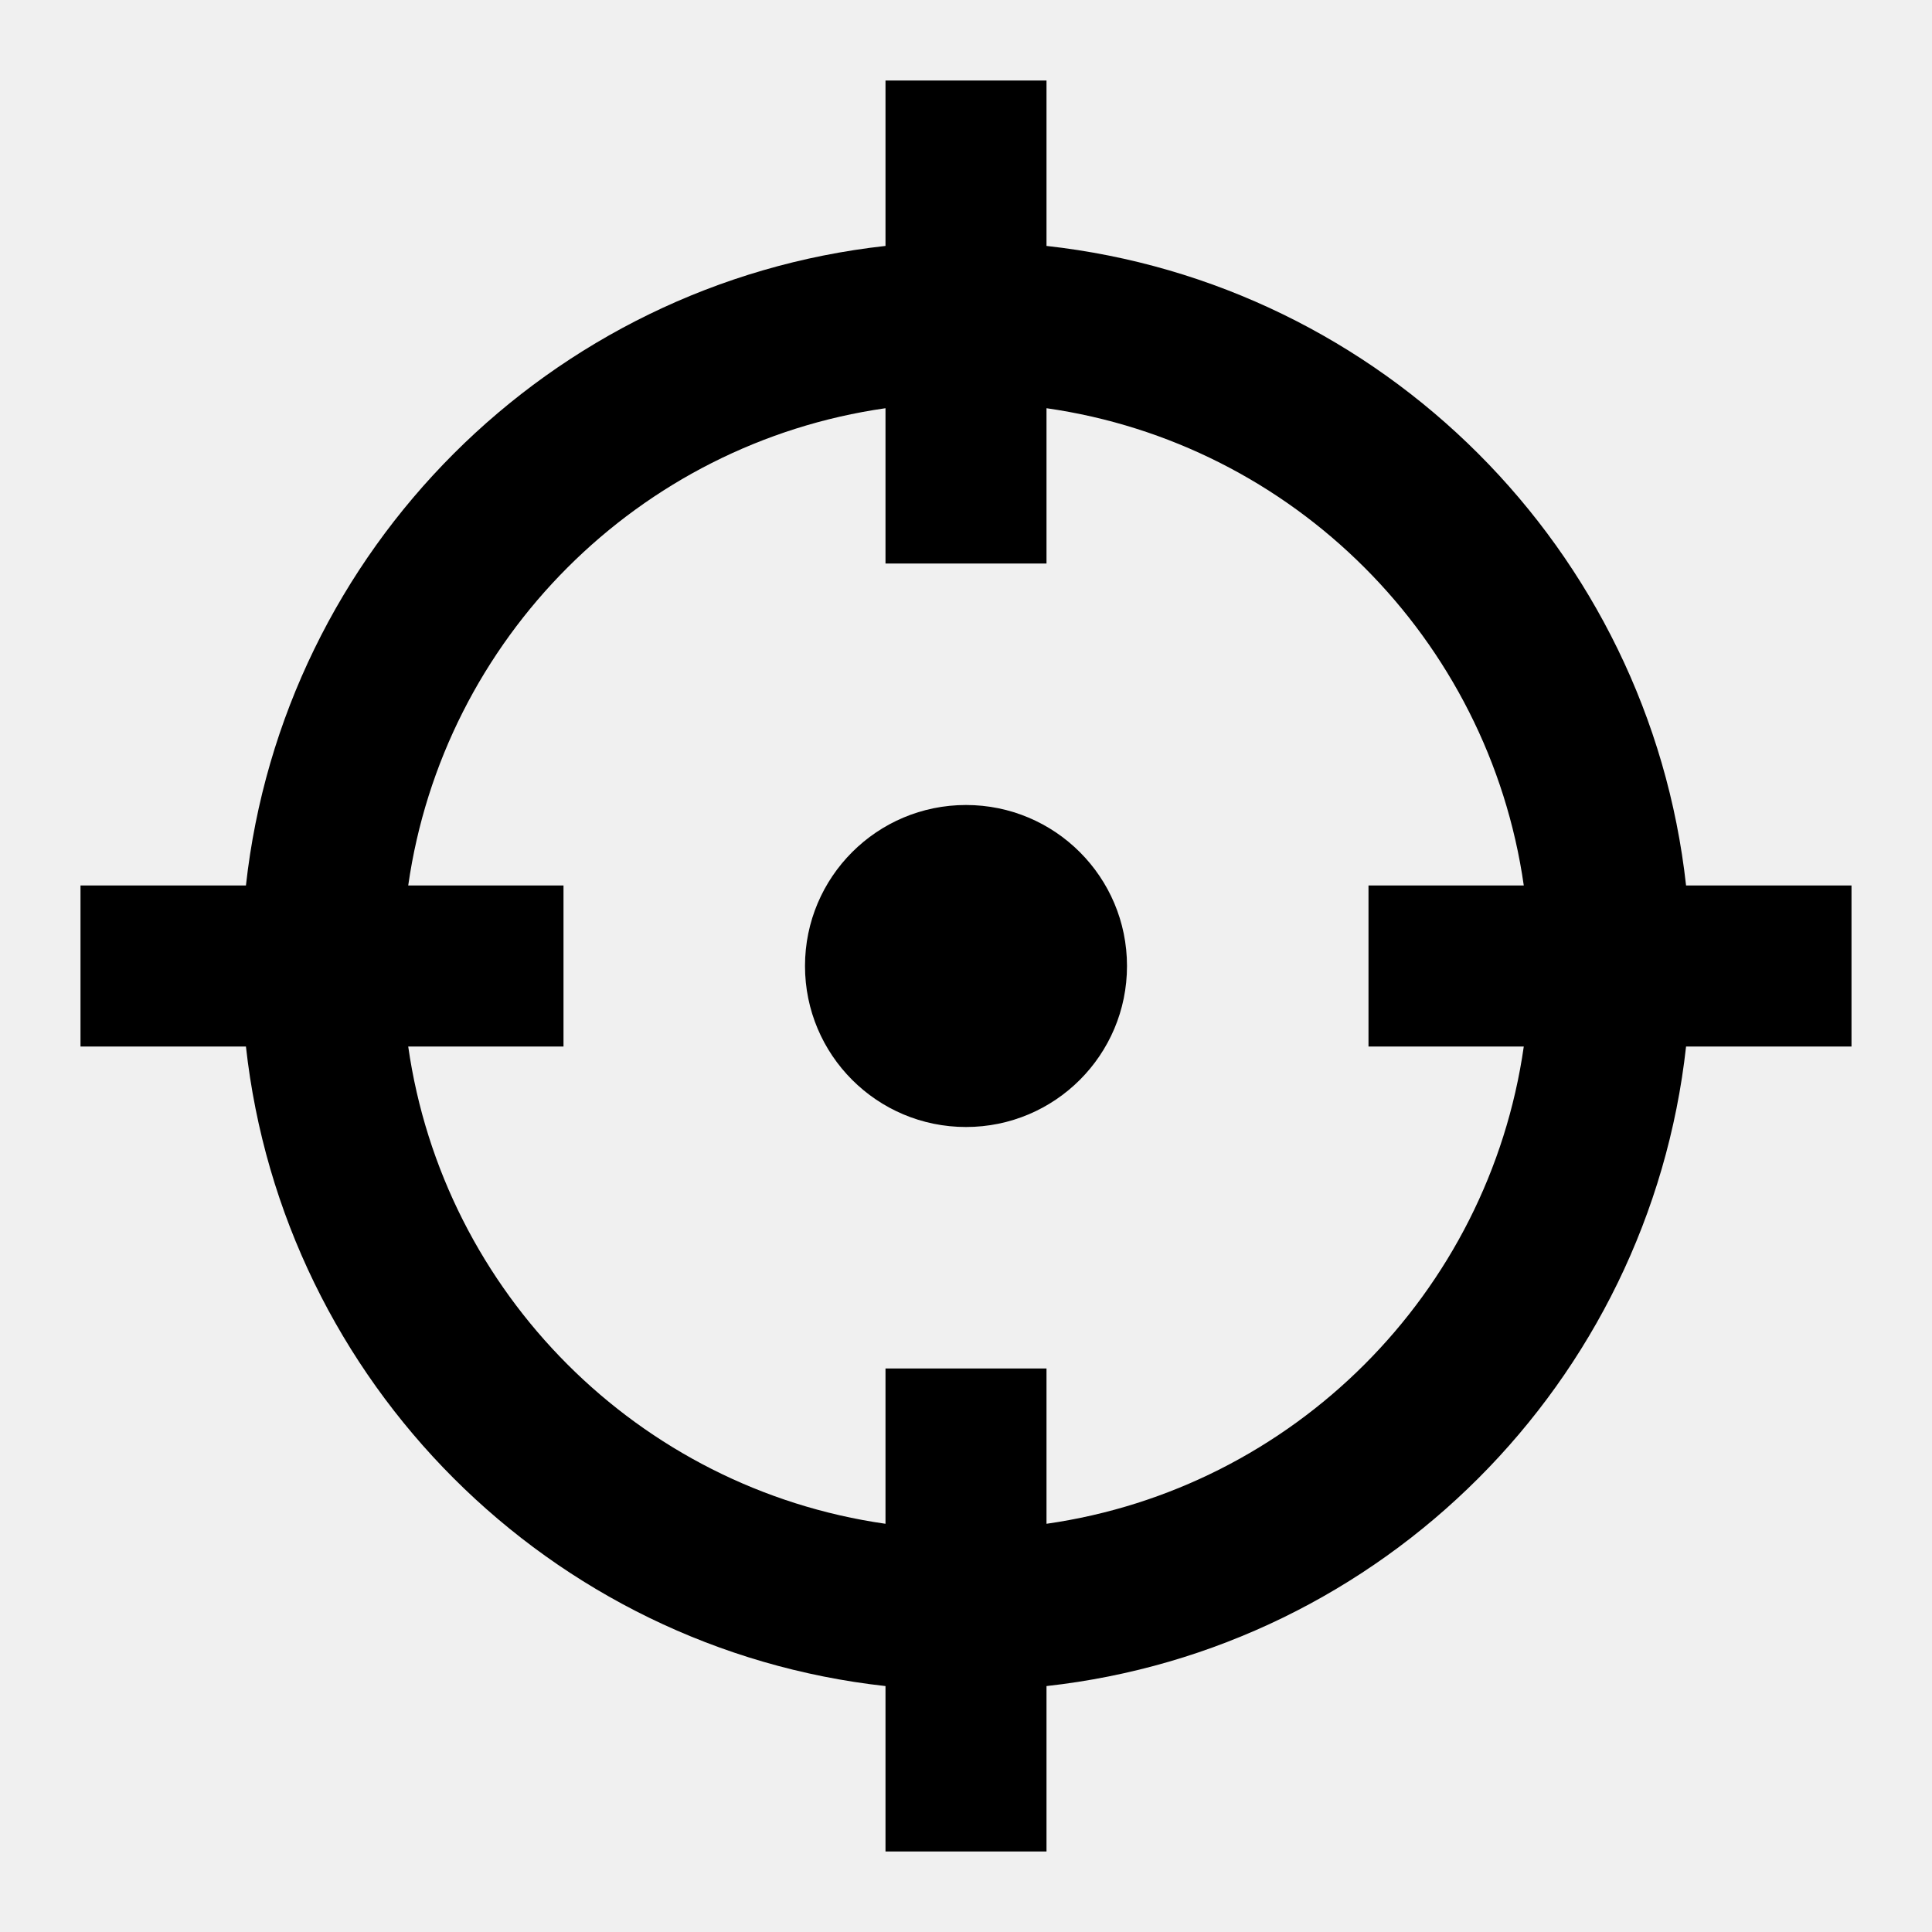
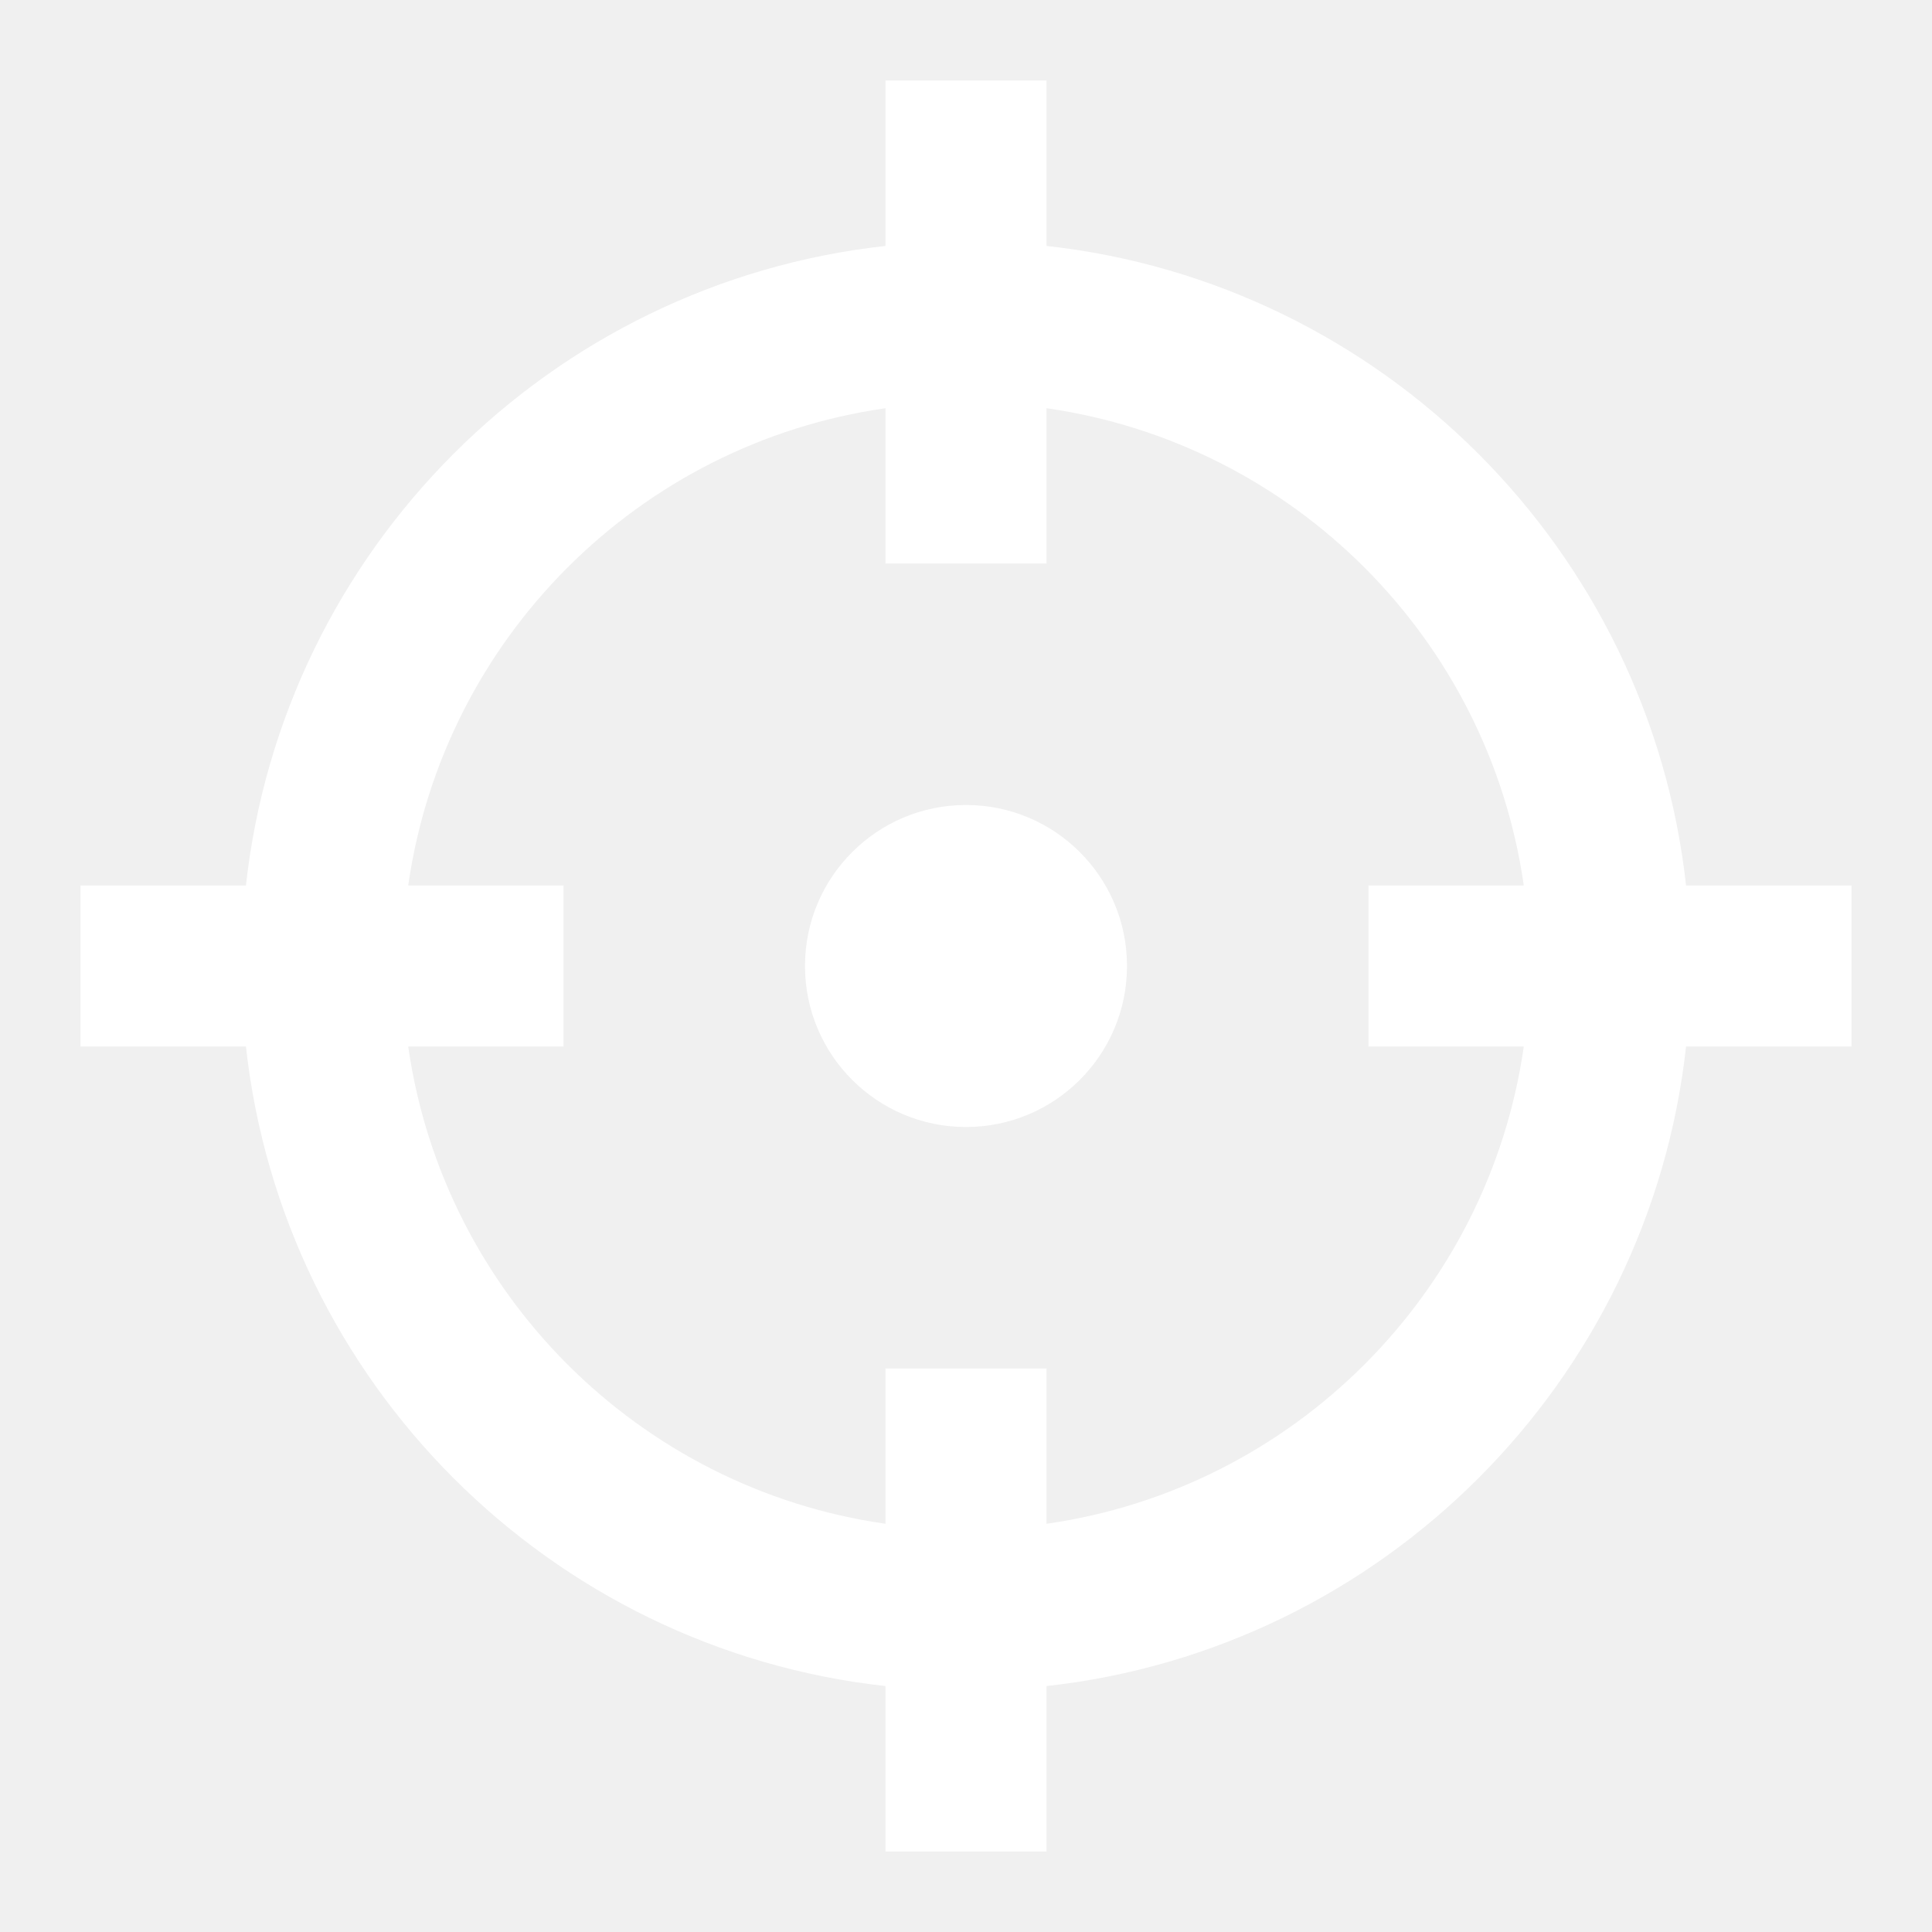
- <svg xmlns="http://www.w3.org/2000/svg" viewBox="0 0 24 24" fill="currentColor">
+ <svg xmlns="http://www.w3.org/2000/svg" viewBox="0 0 24 24" fill="white">
  <path d="M11 5.071C7.934 5.509 5.509 7.934 5.071 11H7V13H5.071C5.509 16.066 7.934 18.491 11 18.929V17H13V18.929C16.066 18.491 18.491 16.066 18.929 13H17V11H18.929C18.491 7.934 16.066 5.509 13 5.071V7H11V5.071ZM3.055 11C3.516 6.828 6.828 3.516 11 3.055V1H13V3.055C17.172 3.516 20.484 6.828 20.945 11H23V13H20.945C20.484 17.172 17.172 20.484 13 20.945V23H11V20.945C6.828 20.484 3.516 17.172 3.055 13H1V11H3.055ZM14 12C14 13.105 13.105 14 12 14C10.895 14 10 13.105 10 12C10 10.895 10.895 10 12 10C13.105 10 14 10.895 14 12Z" />
</svg>
